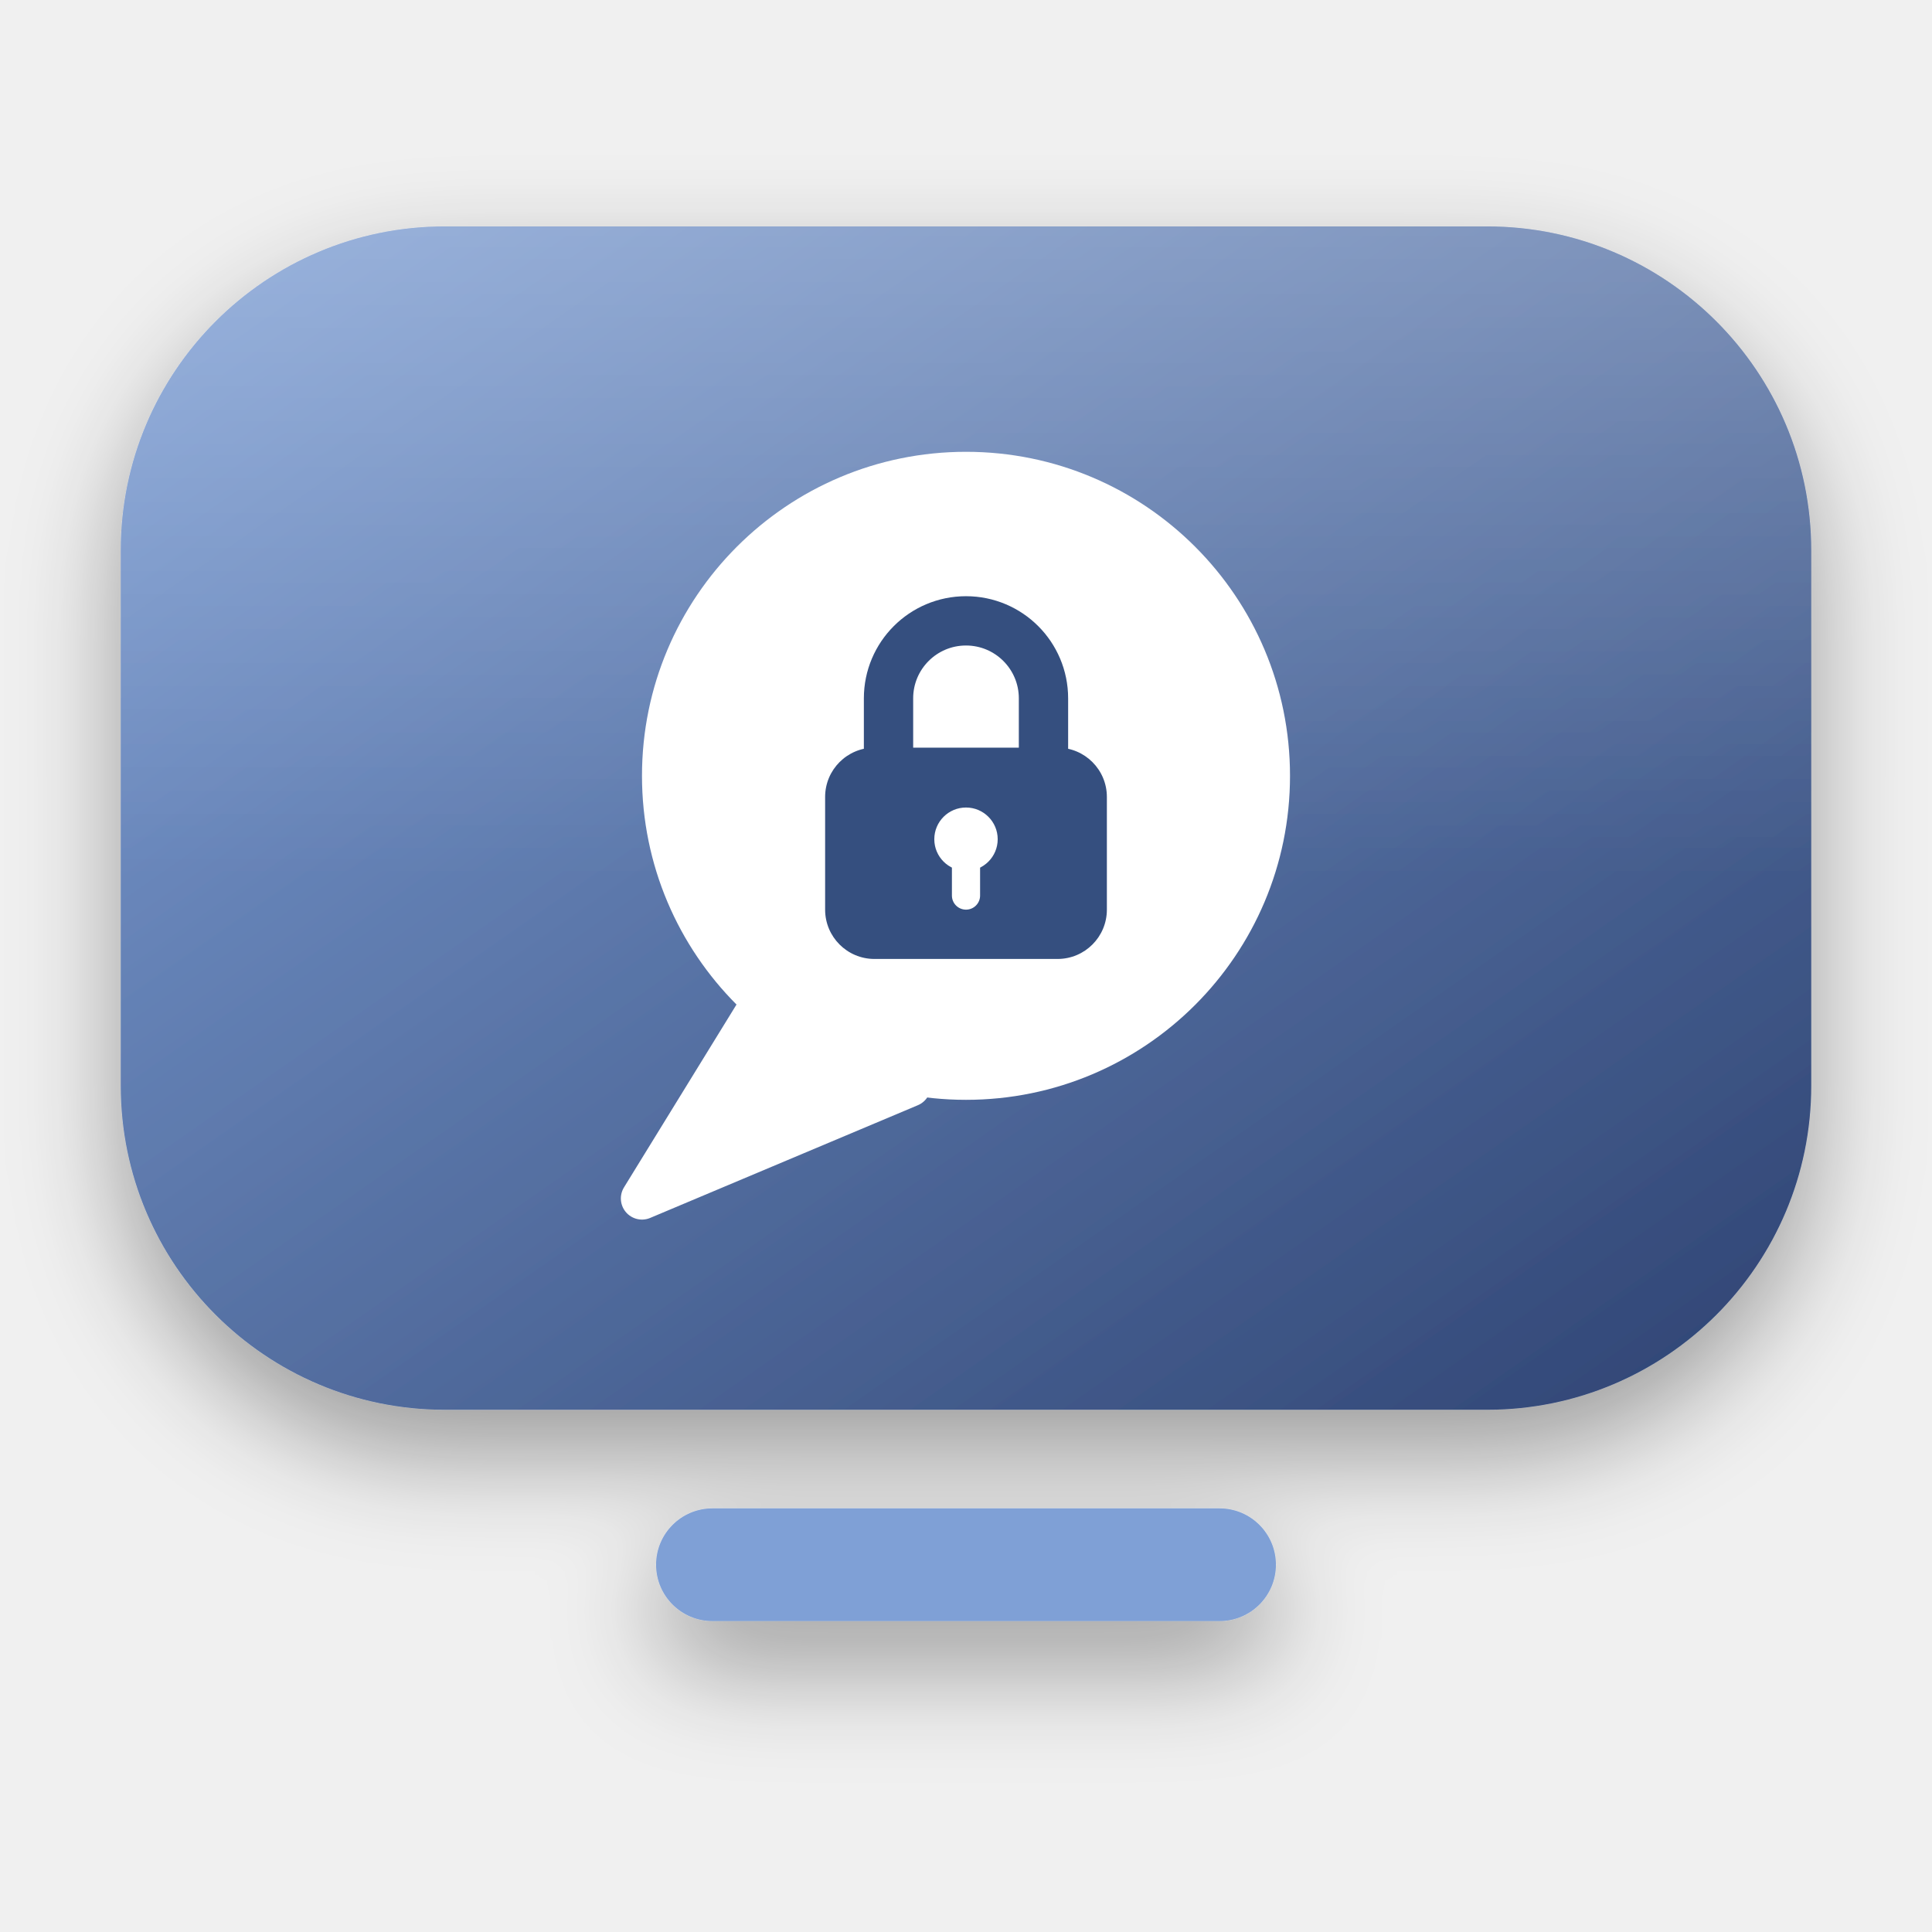
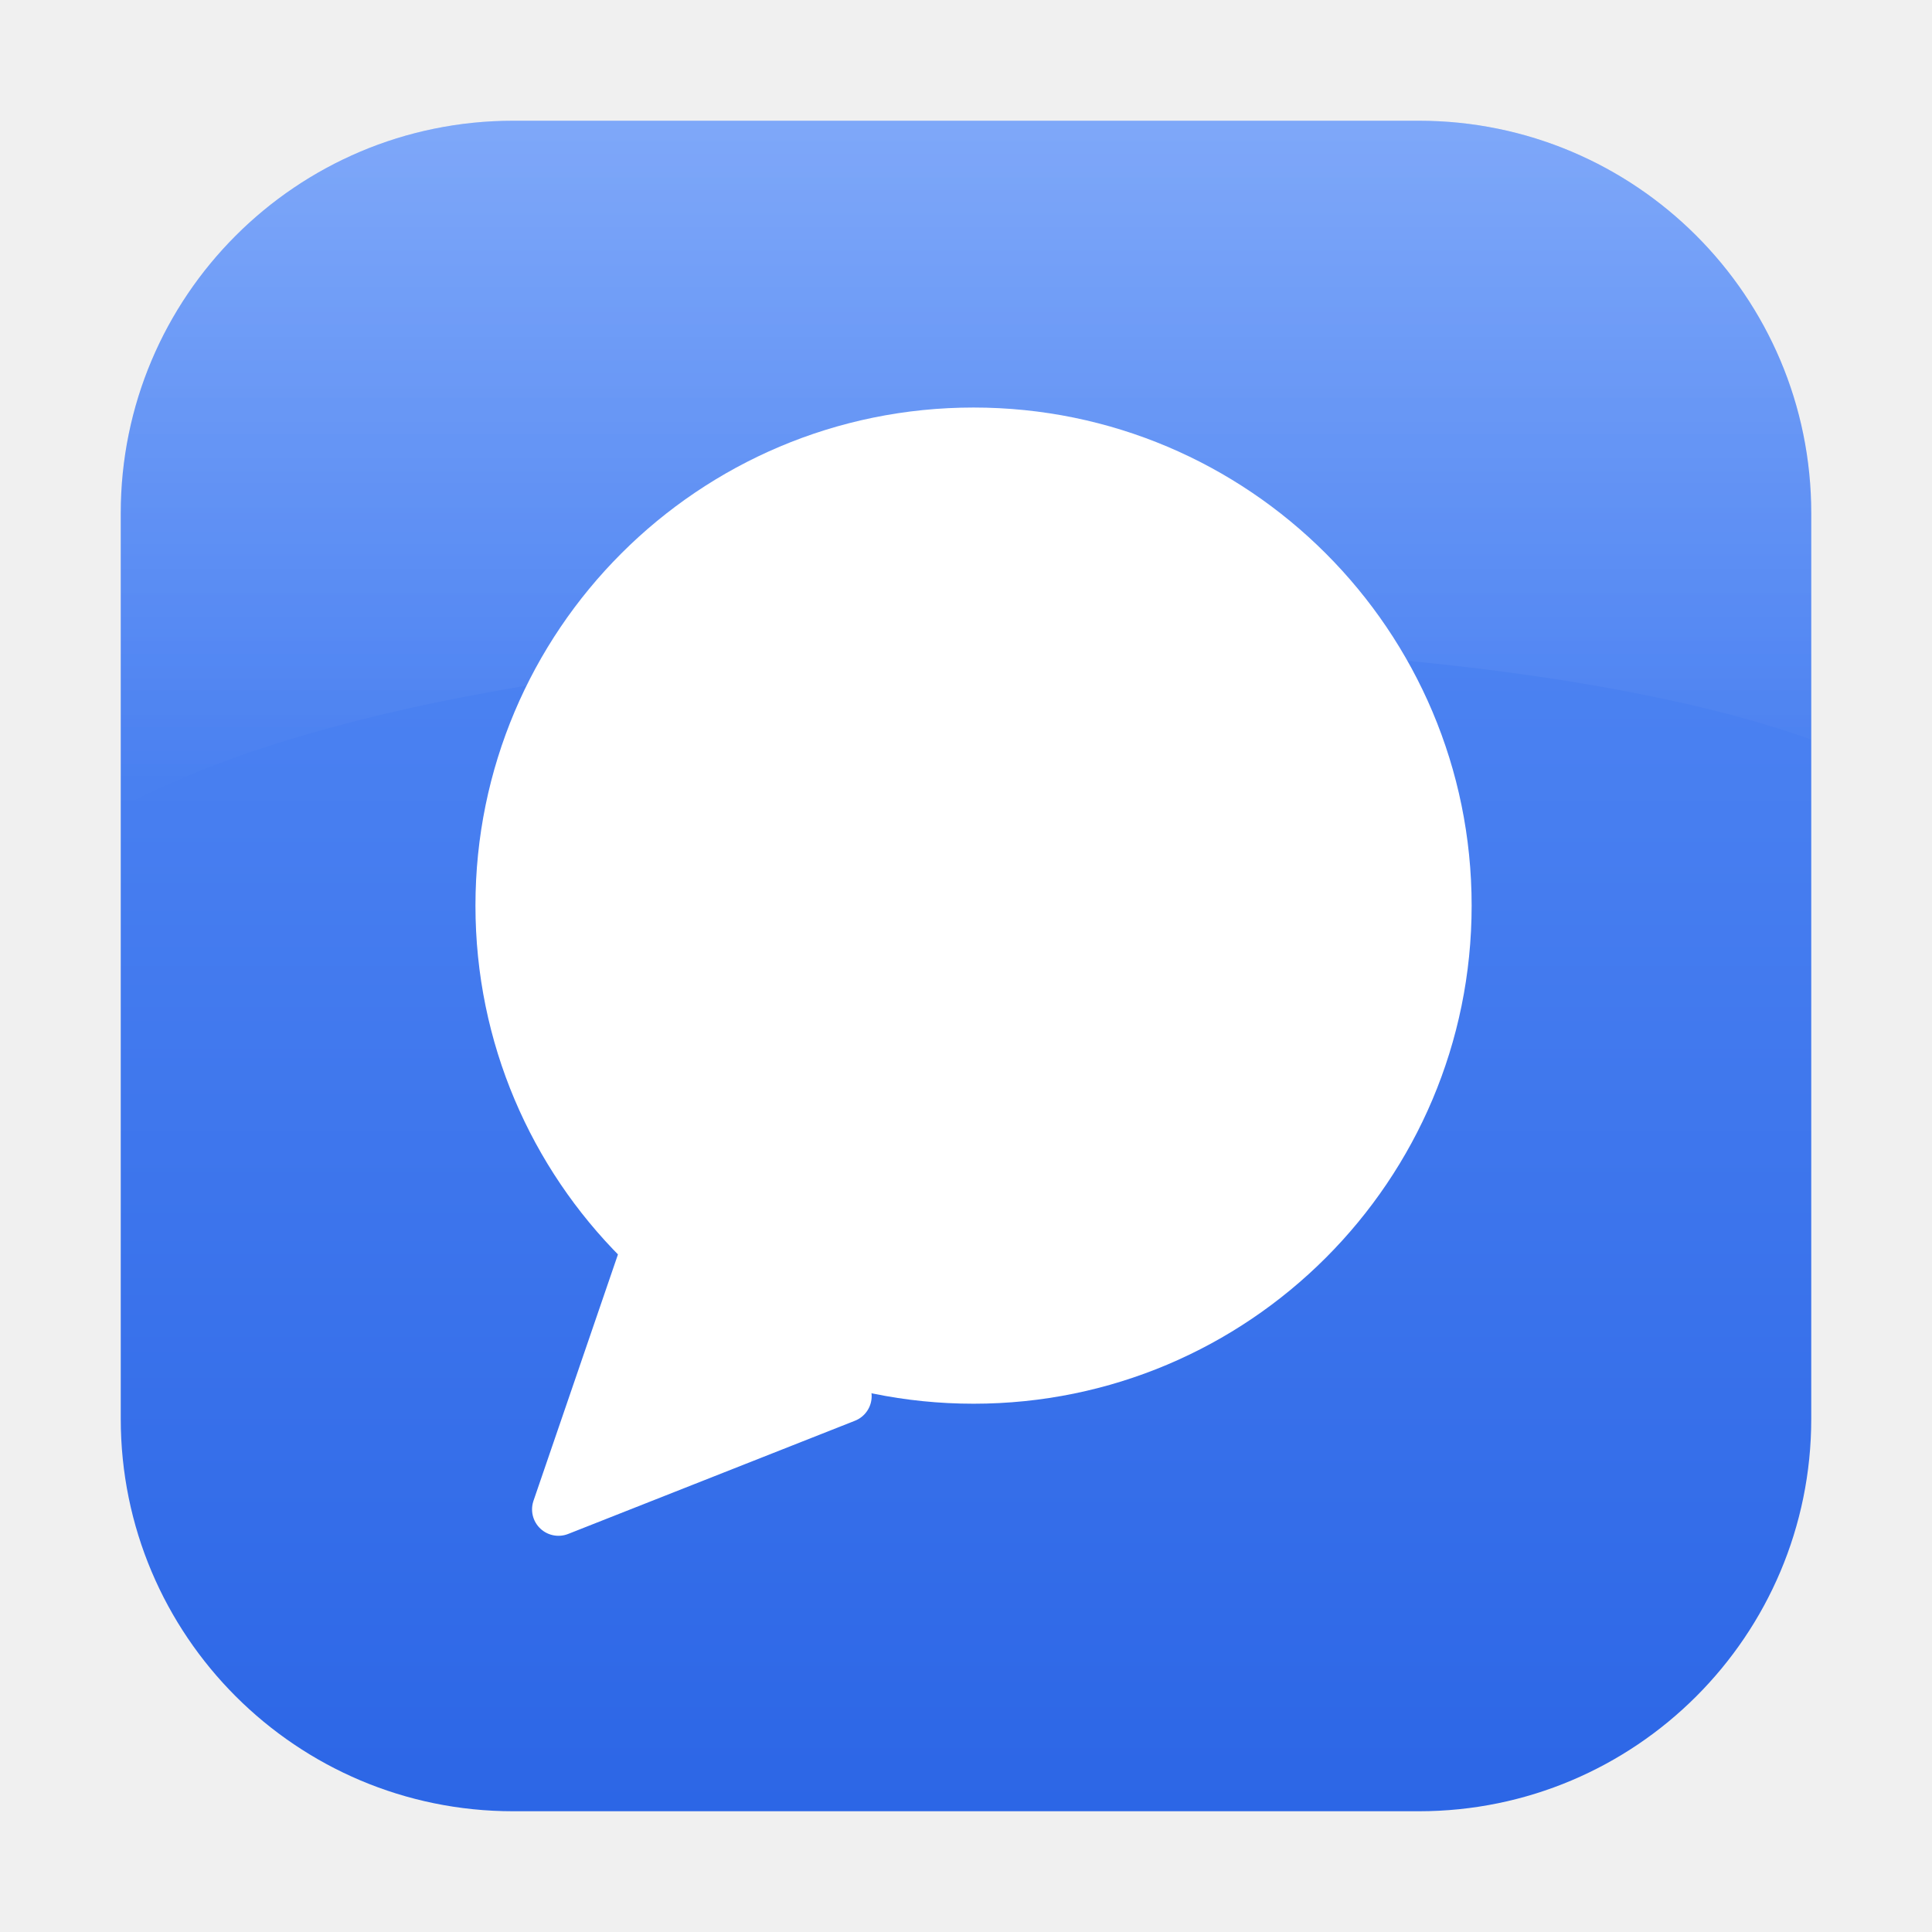
- <svg xmlns="http://www.w3.org/2000/svg" width="256" height="256" viewBox="0 0 256 256">
+ <svg xmlns="http://www.w3.org/2000/svg" viewBox="0 0 512 512" width="512" height="512">
  <defs>
-     <linearGradient id="screen" x1="0" y1="0" x2="1" y2="1">
-       <stop offset="0" stop-color="#7FA0D6" />
-       <stop offset="1" stop-color="#2E4372" />
+     <linearGradient id="tile" x1="0" y1="0" x2="0" y2="1">
+       <stop offset="0" stop-color="#5a8ff7" />
+       <stop offset="1" stop-color="#2c66e6" />
    </linearGradient>
    <linearGradient id="gloss" x1="0" y1="0" x2="0" y2="1">
-       <stop offset="0" stop-color="#FFFFFF" stop-opacity="0.22" />
-       <stop offset="0.55" stop-color="#FFFFFF" stop-opacity="0" />
+       <stop offset="0" stop-color="#fff" stop-opacity="0.22" />
+       <stop offset="1" stop-color="#fff" stop-opacity="0" />
    </linearGradient>
-     <filter id="shadow" x="-20%" y="-20%" width="140%" height="150%">
-       <feDropShadow dx="0" dy="6" stdDeviation="7" flood-color="#000000" flood-opacity="0.35" />
-     </filter>
-     <symbol id="emblem" viewBox="0 0 240 204">
-       <rect x="0" y="0" width="240" height="168" rx="46" fill="url(#screen)" />
-       <rect x="0" y="0" width="240" height="168" rx="46" fill="url(#gloss)" />
-       <circle cx="120" cy="78" r="46" fill="#FFFFFF" />
-       <path d="M90 112 L74 138 L112 122 Z" fill="#FFFFFF" stroke="#FFFFFF" stroke-width="6" stroke-linejoin="round" />
-       <path d="M109 76 V67 A11 11 0 0 1 131 67 V76" fill="none" stroke="#34507F" stroke-width="7" stroke-linecap="round" />
-       <rect x="100" y="74" width="40" height="30" rx="7" fill="#34507F" />
-       <circle cx="120" cy="87" r="4.5" fill="#FFFFFF" />
-       <rect x="118" y="88" width="4" height="9" rx="2" fill="#FFFFFF" />
-       <rect x="76" y="182" width="88" height="16" rx="8" fill="#7FA0D6" />
-     </symbol>
  </defs>
-   <use href="#emblem" x="16" y="30" width="224" height="190.4" filter="url(#shadow)" />
+   <rect x="32" y="32" width="448" height="448" rx="104" fill="url(#tile)" />
+   <path d="M32 136 C32 78.6 78.6 32 136 32 H376 C433.4 32 480 78.6 480 136 V196 C380 160 132 160 32 214 Z" fill="url(#gloss)" />
+   <circle cx="258" cy="240" r="132" fill="#fff" />
+   <path d="M172 330 L148 400 L224 370 Z" fill="#fff" stroke="#fff" stroke-width="14" stroke-linejoin="round" />
</svg>
